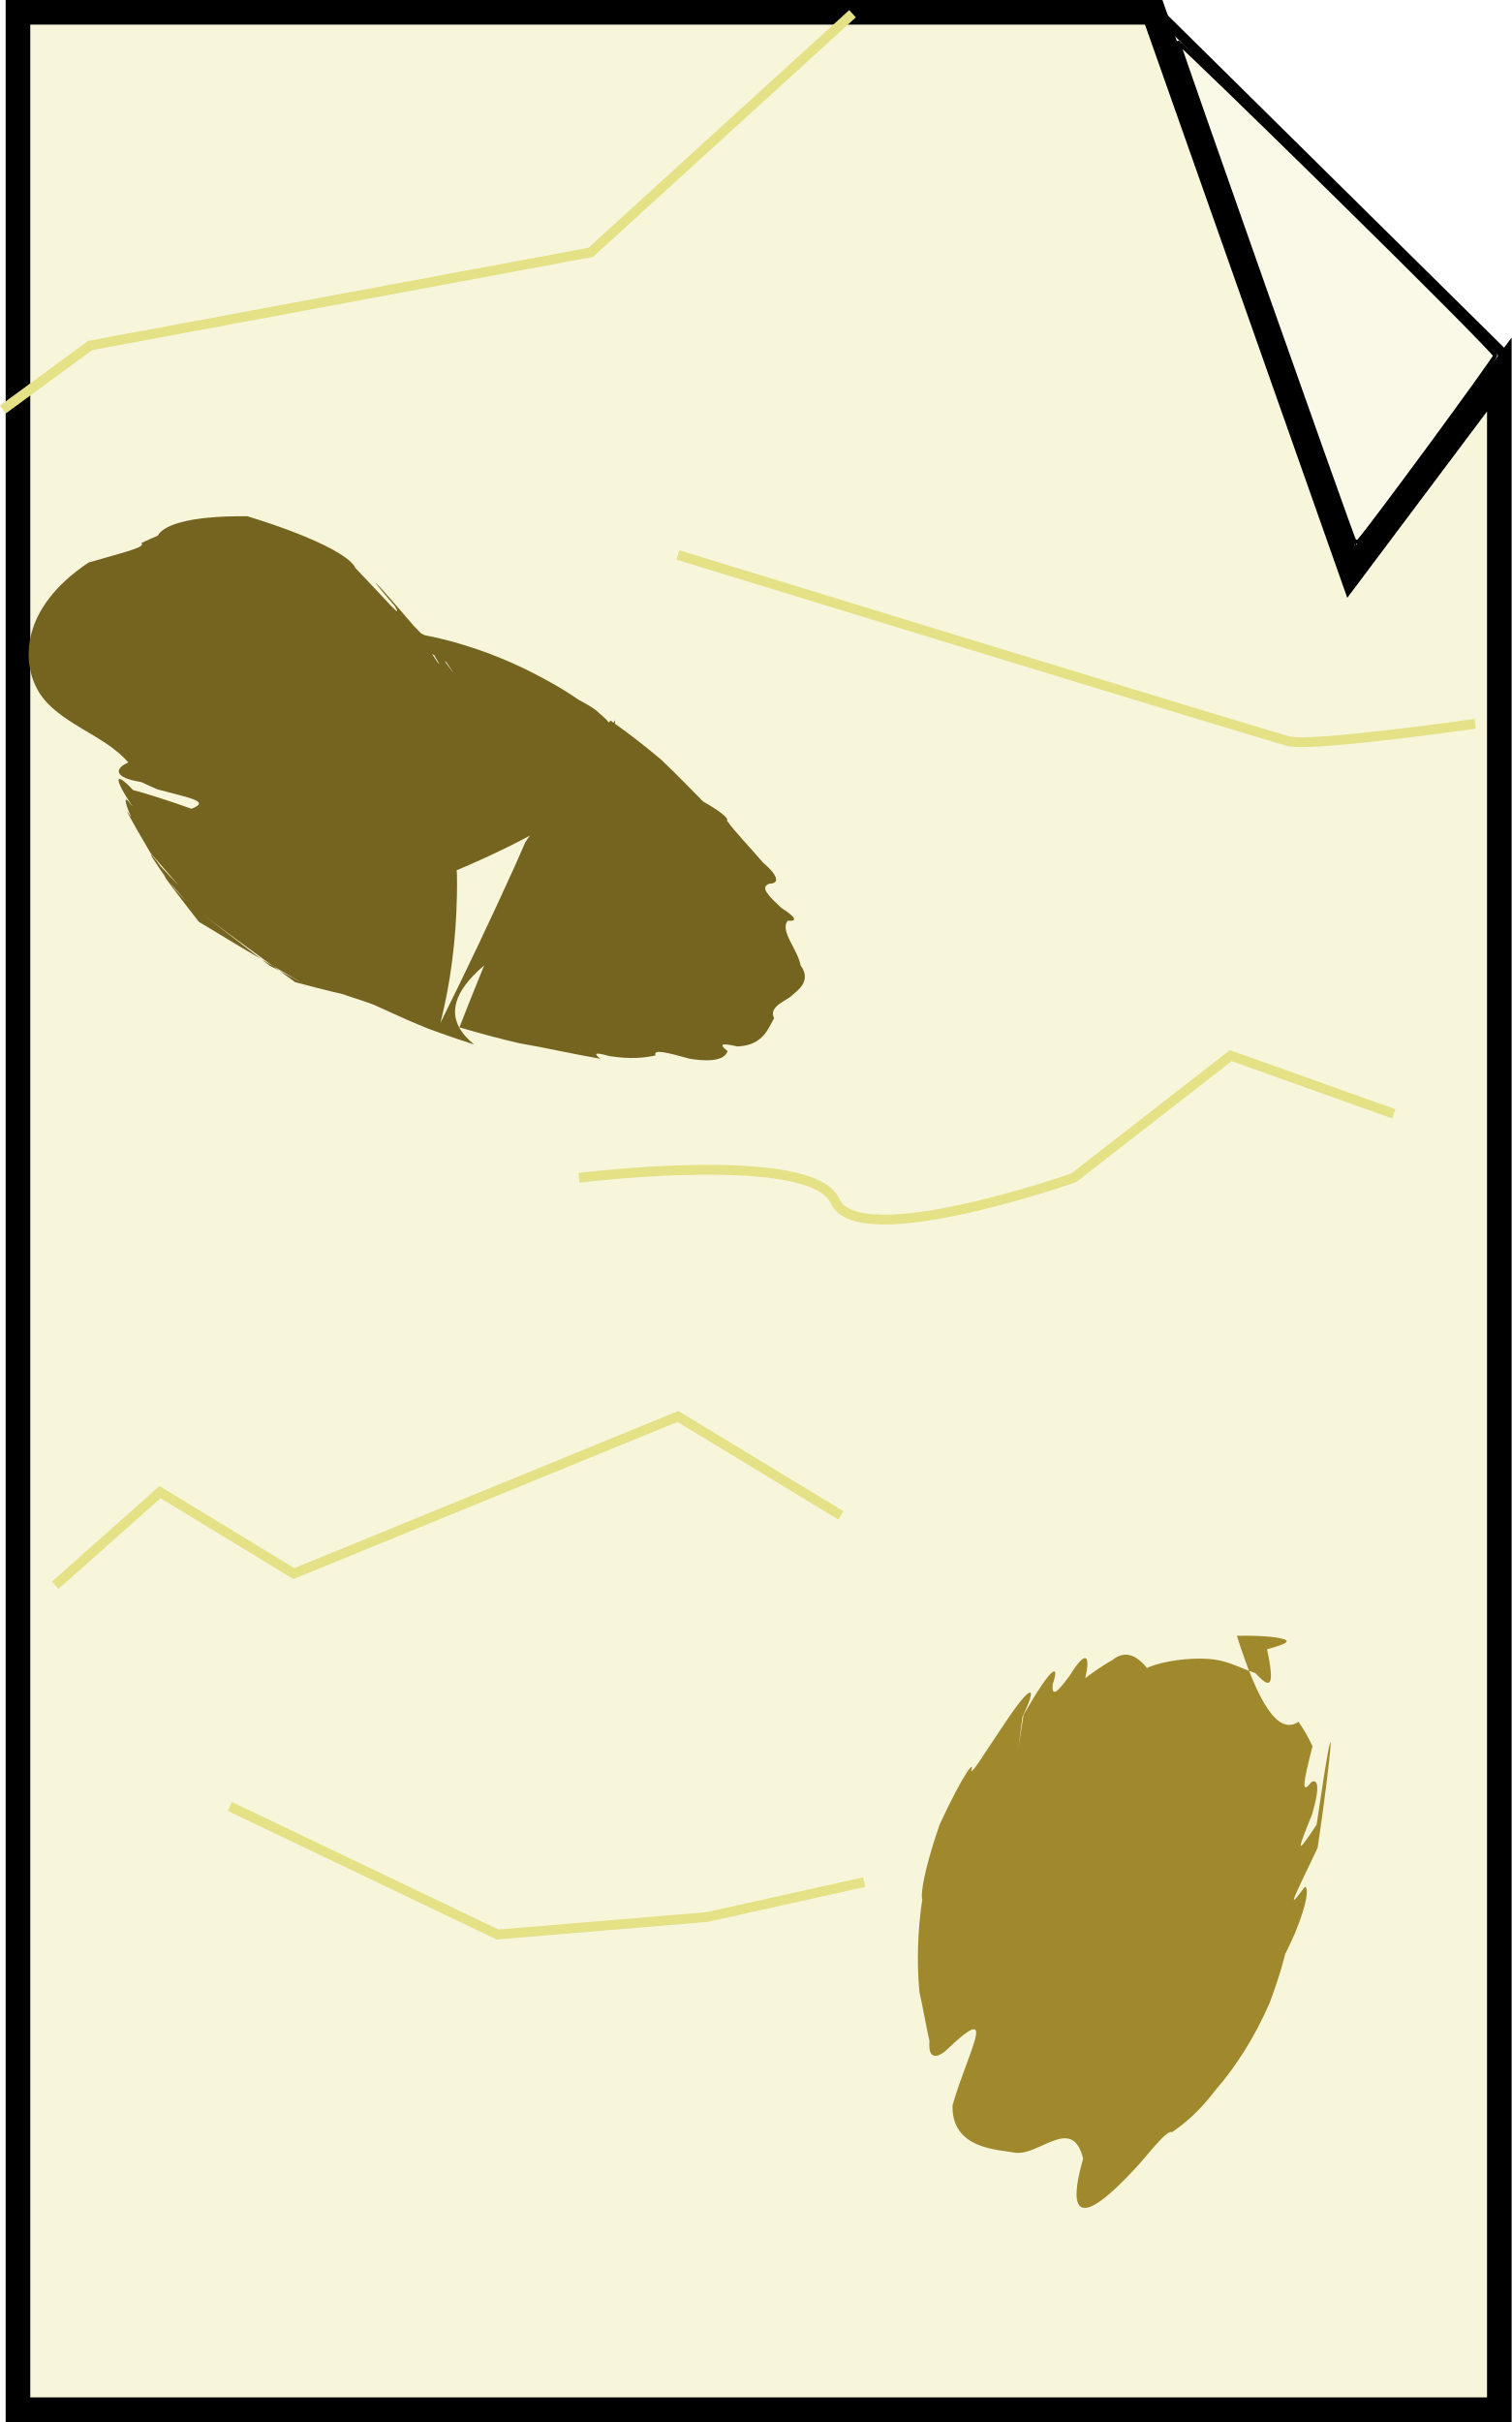
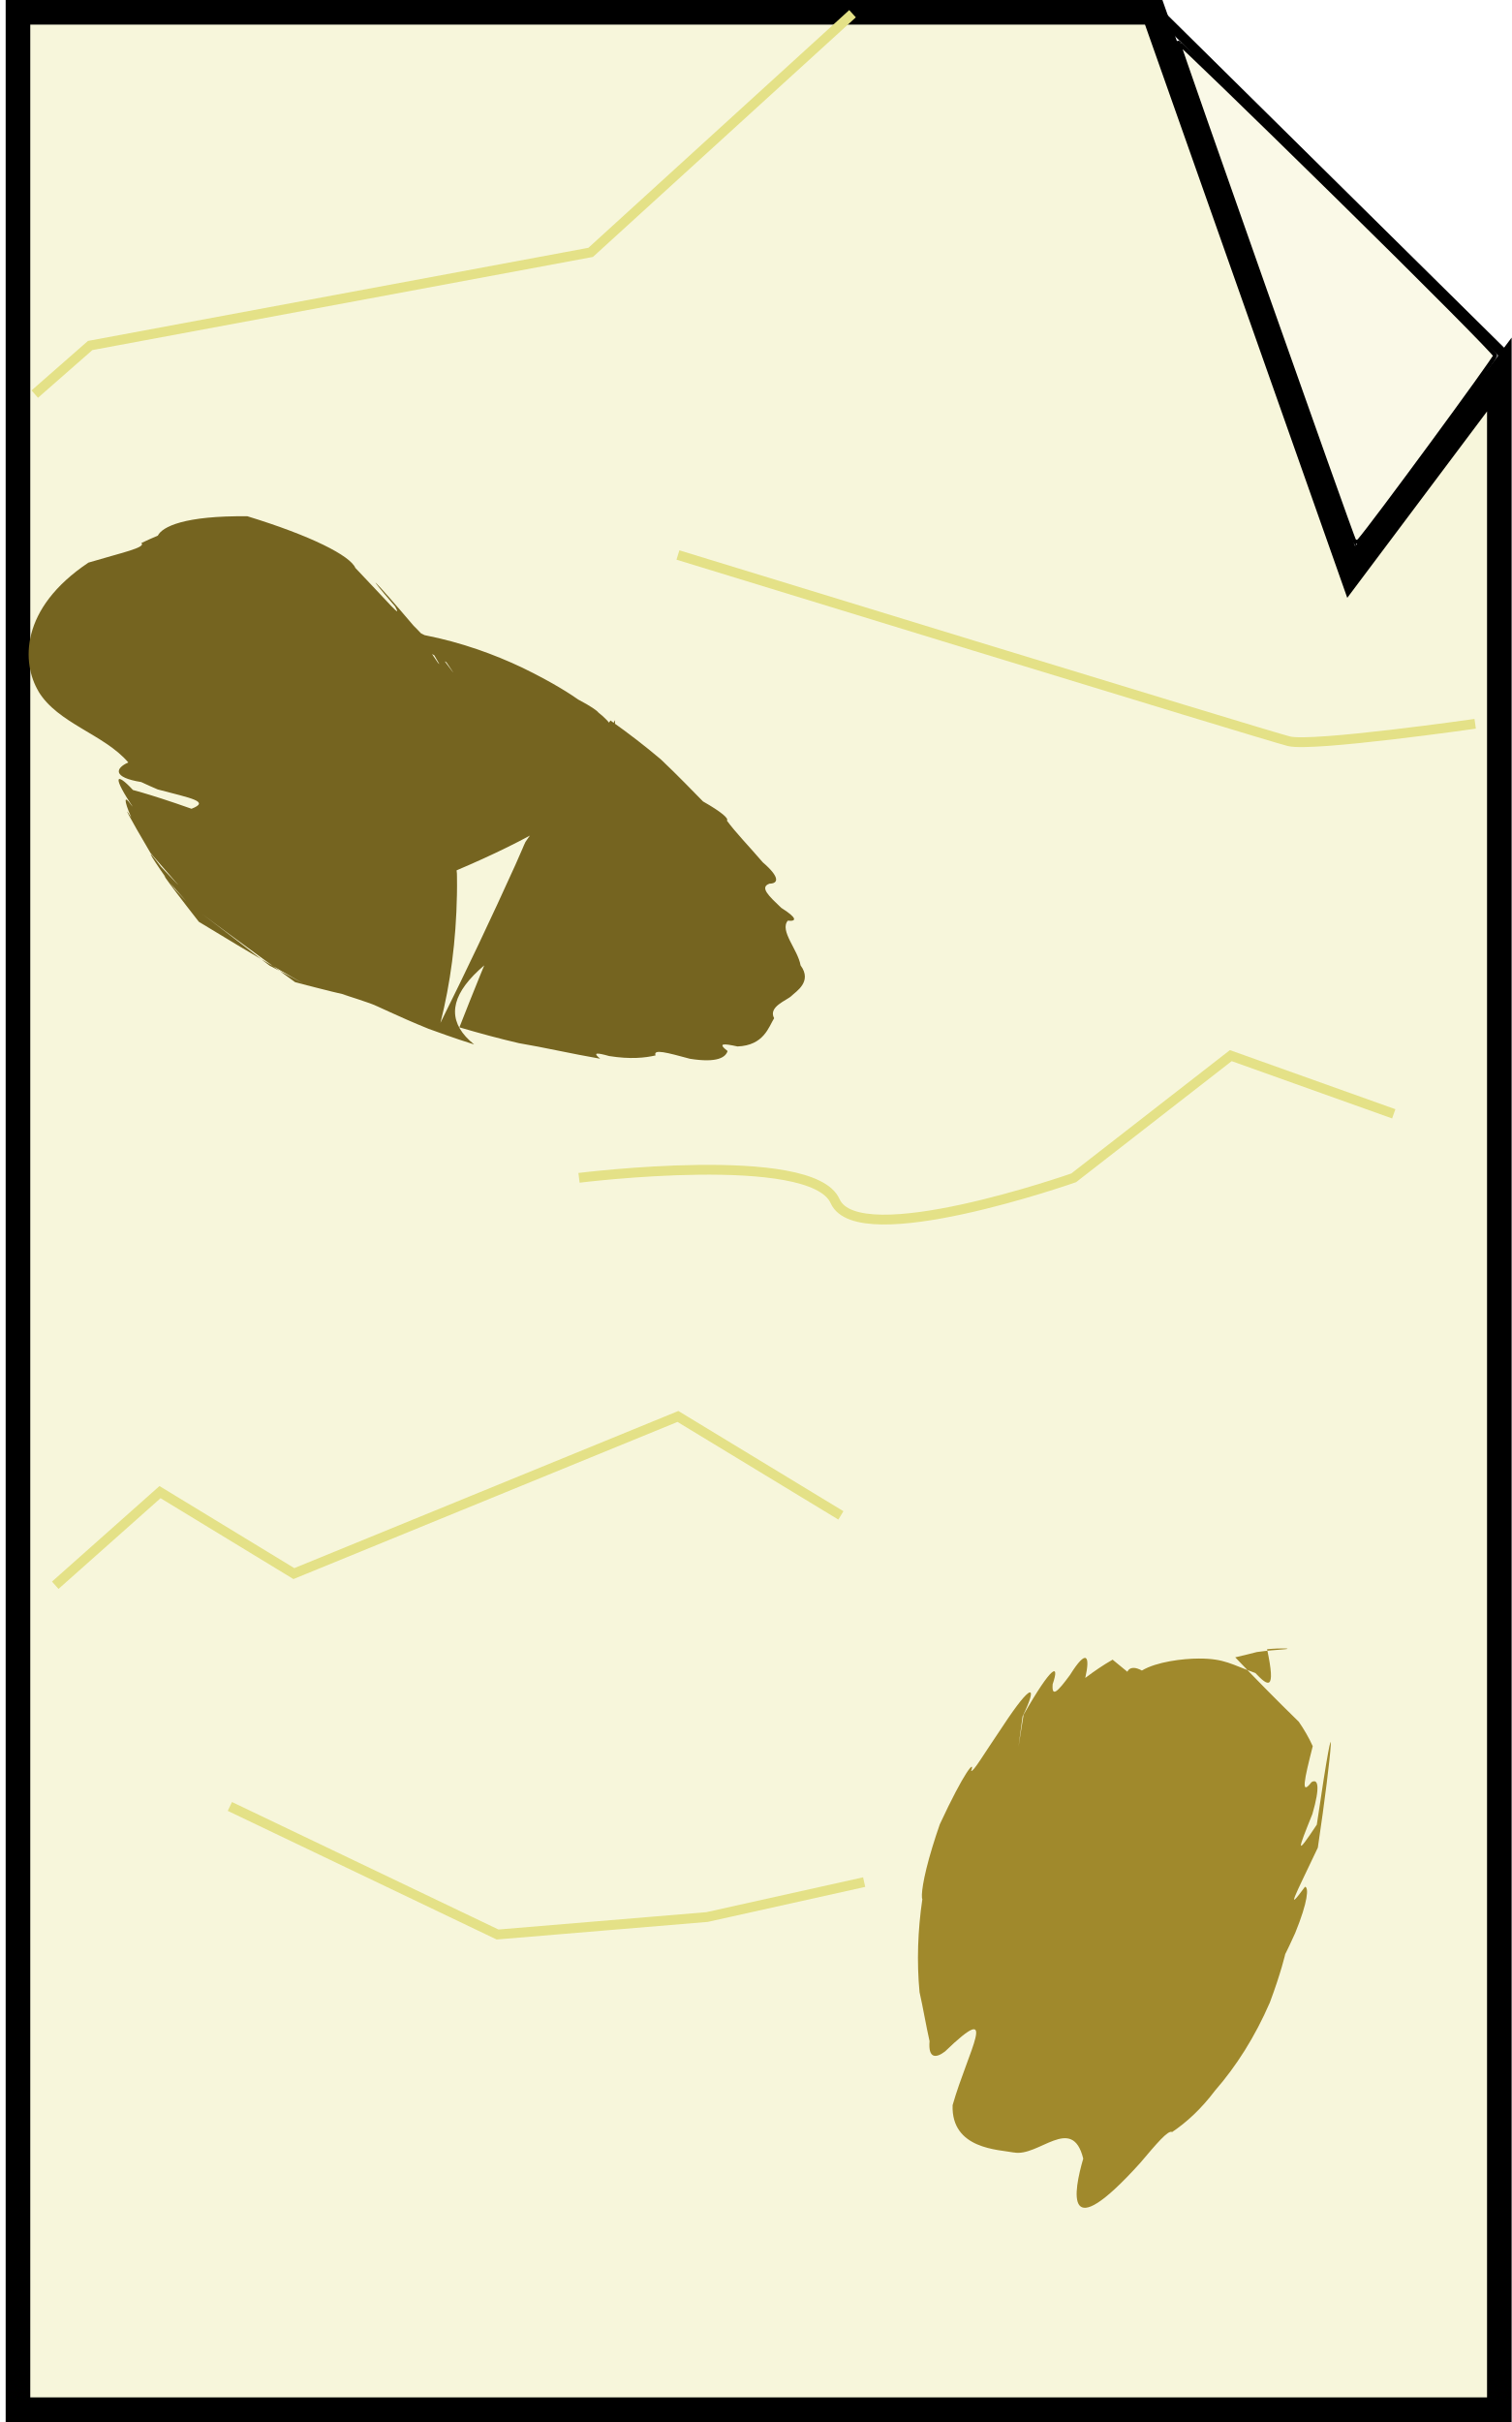
<svg xmlns="http://www.w3.org/2000/svg" width="40.863mm" height="65.458mm" viewBox="0 0 40.863 65.458" version="1.1" id="svg5">
  <defs id="defs2">
    </defs>
  <g id="layer1" transform="translate(-74.48639,-36.59735)">
    <path id="rect111" style="opacity:0.999;fill:#f7f6db;stroke:#000000;stroke-width:0.665;stop-color:#000000" d="m 74.972,36.93 h 30.701 l 5.339,15.128 4.004,-5.339 V 101.723 H 74.972 Z" />
    <path style="fill:none;stroke:#000000;stroke-width:0.265px;stroke-linecap:butt;stroke-linejoin:miter;stroke-opacity:1" d="m 105.895,37.041 9.232,9.121" id="path4581" />
    <path style="fill:#faf9e7;fill-opacity:1;stroke:#000000;stroke-width:0.42;stroke-opacity:1" d="m 419.854,193.504 c -0.278,-0.45 -17.938,-50.482 -17.938,-50.82 0,-0.127 7.284,6.924 16.186,15.669 8.902,8.745 16.186,16.075 16.186,16.289 0,0.309 -12.658,17.534 -13.882,18.889 -0.175,0.194 -0.423,0.181 -0.552,-0.028 z" id="path4652" transform="scale(0.2645833)" />
    <path style="fill:#756420;fill-opacity:1;stroke:none;stroke-width:0.265px;stroke-linecap:butt;stroke-linejoin:miter;stroke-opacity:1" d="m 78.309,61.29 c -0.46,-0.766 -0.509,-2.239 1.35,-3.481 0.9,-0.269 1.565,-0.406 1.43,-0.53 0.144,-0.068 0.292,-0.134 0.445,-0.199 0.119,-0.24 0.716,-0.542 2.422,-0.523 1.729,0.53 2.778,1.066 2.917,1.396 0.925,0.964 1.279,1.408 1.076,1.042 -0.89,-1.034 -0.621,-0.797 0.536,0.564 0,0 10e-6,1.1e-5 10e-6,1.1e-5 0.439,0.676 0.651,1.039 0.659,0.984 0.322,0.549 0.218,0.399 -0.298,-0.511 0,0 -5e-6,-10e-6 -5e-6,-10e-6 -0.734,-0.826 -0.694,-0.857 0.167,0.079 0,0 8e-6,8e-6 8e-6,8e-6 0.575,0.758 0.65,0.882 0.262,0.302 -0.584,-0.654 -0.573,-0.735 0.467,0.42 0.697,0.916 0.579,0.834 -0.2,-0.212 -2.718,-1.532 -3.019,-1.998 -0.576,-0.739 0,0 10e-6,6e-6 10e-6,6e-6 2.762,2.086 2.823,2.291 -0.245,-0.002 -1.163,-0.266 -1.255,-0.383 0.049,-0.105 0.463,0.091 0.937,0.218 1.419,0.384 0.399,0.138 0.797,0.3 1.192,0.487 0.867,0.42 1.347,0.745 1.518,0.865 0.345,0.181 0.513,0.304 0.542,0.348 1.443,1.131 0.15,2.577 -3.831,4.267 l 0,0 c 0.01,0.061 0.009,0.116 0.01,0.175 0.003,0.161 0.002,0.322 -0.001,0.482 0,0 0,1e-5 0,1e-5 -0.023,1.25 -0.177,2.408 -0.446,3.465 0.707,-1.421 1.382,-2.846 2.028,-4.274 0,0 3e-6,-8e-6 3e-6,-8e-6 0.064,-0.145 0.128,-0.291 0.191,-0.436 0.026,-0.059 0.047,-0.116 0.078,-0.177 0.049,-0.076 0.097,-0.139 0.146,-0.207 0,0 5e-6,-7e-6 5e-6,-7e-6 0.137,-0.19 0.272,-0.379 0.406,-0.568 0,0 5e-6,-7e-6 5e-6,-7e-6 0.605,-0.849 1.186,-1.685 1.747,-2.51 0.495,0.349 0.949,0.702 1.361,1.05 0,0 0,10e-7 0,10e-7 0.461,0.435 0.895,0.89 1.141,1.138 0.522,0.297 0.703,0.469 0.645,0.517 0.223,0.309 0.599,0.695 0.971,1.129 0.476,0.409 0.418,0.573 0.182,0.576 -0.277,0.096 -0.019,0.334 0.317,0.654 0.445,0.279 0.413,0.372 0.177,0.346 -0.229,0.272 0.273,0.783 0.345,1.208 0.328,0.444 -0.13,0.71 -0.246,0.826 -0.121,0.121 -0.638,0.29 -0.469,0.603 -0.147,0.236 -0.275,0.735 -0.99,0.763 -0.387,-0.085 -0.544,-0.091 -0.268,0.124 -0.052,0.167 -0.274,0.327 -1.017,0.209 -0.609,-0.164 -1.002,-0.275 -0.93,-0.091 -0.283,0.066 -0.68,0.109 -1.254,0.017 -0.348,-0.097 -0.45,-0.098 -0.244,0.072 -0.774,-0.134 -1.523,-0.307 -2.196,-0.42 0,0 -10e-7,0 -10e-7,0 -0.534,-0.124 -1.069,-0.269 -1.608,-0.428 0.361,-0.923 0.741,-1.859 1.141,-2.804 0,0 3e-6,-8e-6 3e-6,-8e-6 0.089,-0.21 0.179,-0.42 0.269,-0.63 0,0 3e-6,-8e-6 3e-6,-8e-6 0.032,-0.075 0.066,-0.155 0.098,-0.223 0.032,-0.048 0.073,-0.101 0.111,-0.152 0.092,-0.127 0.186,-0.255 0.279,-0.383 0,0 5e-6,-7e-6 5e-6,-7e-6 0.739,-1.373 1.509,-2.744 2.311,-4.111 -0.071,1.172 -0.022,2.44 0.145,3.823 0,0 2e-6,1.1e-5 2e-6,1.1e-5 0.021,0.177 0.045,0.355 0.069,0.536 0.009,0.066 0.02,0.136 0.021,0.201 l 0,0 c -4.05,1.718 -5.419,3.101 -4.046,4.206 -0.572,-0.18 -0.974,-0.331 -1.232,-0.423 -0.855,-0.345 -1.39,-0.625 -1.596,-0.693 -0.087,-0.032 -0.184,-0.065 -0.293,-0.1 -0.131,-0.043 -0.277,-0.09 -0.433,-0.141 0.812,0.166 0.344,0.106 -1.286,-0.327 -3.179,-2.301 -3.351,-2.505 -0.69,-0.447 0,0 8e-6,5e-6 8e-6,5e-6 1.943,1.007 1.21,0.72 -1.911,-1.184 -0.973,-1.242 -1.178,-1.577 -0.645,-0.879 0.766,0.808 0.663,0.745 -0.2,-0.247 -0.565,-0.802 -0.583,-0.905 -0.183,-0.366 0,0 7e-6,6e-6 7e-6,6e-6 0.716,0.757 0.594,0.642 -0.278,-0.366 0,0 -6e-6,-1.1e-5 -6e-6,-1.1e-5 -0.618,-1.048 -0.766,-1.352 -0.52,-0.956 -0.22,-0.511 -0.187,-0.61 -0.009,-0.351 0,0 9e-6,1e-5 9e-6,1e-5 1.077,1.219 1.078,1.282 0.091,0.119 -0.622,-0.909 -0.502,-1.019 -0.037,-0.515 -0.257,-0.067 0.373,0.076 1.582,0.506 0.505,-0.197 0.006,-0.279 -0.915,-0.523 -0.153,-0.065 -0.301,-0.131 -0.445,-0.199 -0.783,-0.126 -0.699,-0.374 -0.349,-0.53 -0.65,-0.762 -1.907,-1.051 -2.431,-1.924 z" id="path5696" class="UnoptimicedTransforms" transform="translate(-2.780862,-6.006662)" />
-     <path style="fill:#a0892c;fill-opacity:1;stroke:none;stroke-width:0.265px;stroke-linecap:butt;stroke-linejoin:miter;stroke-opacity:1" d="m 101.891,94.772 c -0.401,-0.08 -1.694,-0.084 -1.655,-1.279 0,-10e-7 0,-10e-7 0,-10e-7 0.418,-1.467 1.296,-2.896 -0.206,-1.452 0,2e-6 0,10e-7 0,10e-7 -0.25,0.191 -0.458,0.189 -0.418,-0.278 -0.096,-0.422 -0.175,-0.904 -0.271,-1.325 0,0 0,-10e-7 0,-10e-7 -0.077,-0.818 -0.048,-1.669 0.076,-2.512 -0.039,-0.068 0.001,-0.52 0.271,-1.408 0.057,-0.188 0.124,-0.394 0.201,-0.615 0.666,-1.433 0.965,-1.767 0.847,-1.439 0.066,0.022 0.339,-0.451 0.848,-1.198 0.82,-1.249 0.957,-1.124 0.543,-0.277 0,0 -1e-5,1.6e-5 -1e-5,1.6e-5 -0.43,3.286 -0.496,3.187 0.029,-0.046 0.763,-1.337 0.987,-1.411 0.786,-0.824 -0.03,0.37 0.137,0.204 0.47,-0.252 0.448,-0.717 0.549,-0.517 0.412,0.083 0.239,-0.18 0.485,-0.348 0.741,-0.494 0.604,-0.489 1.222,0.342 1.766,2.008 l -0.002,-9.13e-4 c -0.241,0.018 -0.447,0.038 -0.627,0.05 -0.284,0.02 -0.501,0.027 -0.664,0.018 -0.557,-0.029 -0.428,-0.266 0.015,-0.519 l 0,0 c -0.352,-1.377 -0.031,-1.442 0.298,-1.264 0.394,-0.237 1.108,-0.324 1.544,-0.324 0.702,-2e-6 0.883,0.164 1.525,0.391 0.344,0.363 0.563,0.51 0.317,-0.644 l 0,0 c 0.51,-0.144 0.727,-0.229 0.315,-0.306 -0.123,-0.023 -0.306,-0.043 -0.559,-0.054 -0.161,-0.006 -0.355,-0.011 -0.572,-0.004 l 0,0 c 0.561,1.771 1.099,2.706 1.666,2.324 0.138,0.2 0.268,0.419 0.378,0.66 -0.231,0.916 -0.33,1.358 -0.033,0.973 0.175,-0.104 0.243,0.111 0.025,0.861 -0.398,0.99 -0.469,1.175 0.119,0.288 0.589,-3.996 0.406,-1.905 0.029,0.621 0,0 -1e-5,1.6e-5 -1e-5,1.6e-5 -0.645,1.364 -0.88,1.779 -0.347,1.058 0.103,0.015 0.086,0.39 -0.264,1.249 -0.461,1.023 -0.642,1.231 -0.265,0.563 0.006,-0.03 0.008,-0.041 0.006,-0.031 -0.009,0.044 -0.122,0.534 -0.424,1.345 -0.406,0.939 -0.917,1.736 -1.481,2.382 0,0 0,0 0,0 -0.385,0.51 -0.779,0.864 -1.161,1.122 -0.107,-0.064 -0.426,0.32 -0.863,0.835 0,0 0,0 0,0 -2.079,2.304 -1.8,0.778 -1.54,-0.118 0,0 0,0 0,0 -0.297,-1.209 -1.209,-0.033 -1.877,-0.167 z" id="path5785" class="UnoptimicedTransforms" />
-     <path style="fill:none;stroke:#e4e187;stroke-width:0.265px;stroke-linecap:butt;stroke-linejoin:miter;stroke-opacity:1" d="m 97.532,36.968 -7.079,6.45 -13.529,2.517 -2.36,1.73" id="path5858" />
+     <path style="fill:#a0892c;fill-opacity:1;stroke:none;stroke-width:0.265px;stroke-linecap:butt;stroke-linejoin:miter;stroke-opacity:1" d="m 101.891,94.772 c -0.401,-0.08 -1.693,-0.084 -1.654,-1.279 1e-5,0 0,-1e-6 0,-1e-6 0.418,-1.467 1.295,-2.895 -0.205,-1.452 0,2e-6 0,1e-6 0,1e-6 -0.25,0.191 -0.458,0.189 -0.418,-0.278 -0.096,-0.422 -0.175,-0.904 -0.271,-1.326 0,0 0,0 0,0 -0.077,-0.818 -0.048,-1.669 0.076,-2.512 -0.039,-0.069 0.001,-0.523 0.273,-1.415 0.057,-0.186 0.123,-0.39 0.199,-0.609 0.666,-1.433 0.964,-1.767 0.847,-1.44 0.066,0.022 0.338,-0.451 0.847,-1.198 0.82,-1.25 0.957,-1.125 0.543,-0.277 0,0 0,1.5e-5 0,1.5e-5 -0.43,3.288 -0.497,3.189 0.028,-0.046 0.763,-1.338 0.987,-1.412 0.786,-0.825 -0.03,0.371 0.136,0.204 0.47,-0.252 0.448,-0.718 0.549,-0.518 0.411,0.083 0.238,-0.18 0.484,-0.348 0.739,-0.494 0,0 0,0 0,0 0.648,0.527 1.247,1.031 1.797,1.507 0,0 0,0 0,0 -0.215,0.025 -0.395,0.047 -0.564,0.062 -0.172,0.033 -0.321,0.07 -0.445,0.098 0,0 0,1e-6 0,1e-6 -0.2,0.046 -0.347,0.081 -0.457,0.101 -0.383,0.071 -0.213,-0.063 0.164,-0.21 -0.352,-1.377 -0.031,-1.442 0.297,-1.264 0.394,-0.237 1.107,-0.324 1.543,-0.324 0.702,0 0.883,0.164 1.524,0.391 0.344,0.363 0.563,0.509 0.317,-0.644 0.45,-0.039 0.699,-0.016 0.464,0.003 -0.066,0.005 -0.187,0.014 -0.351,0.029 0,0 0,0 0,0 -0.107,0.011 -0.24,0.022 -0.389,0.045 -0.164,0.045 -0.36,0.089 -0.585,0.143 -1e-5,10e-7 -1e-5,10e-7 -1e-5,10e-7 0.524,0.552 1.096,1.135 1.718,1.741 0,0 0,10e-7 0,10e-7 0.138,0.2 0.267,0.418 0.377,0.66 -0.232,0.917 -0.331,1.359 -0.034,0.973 0.175,-0.105 0.243,0.111 0.025,0.86 -0.399,0.991 -0.469,1.175 0.119,0.288 0.583,-3.962 0.411,-1.943 0.028,0.621 0,0 0,1.6e-5 0,1.6e-5 -0.646,1.364 -0.881,1.779 -0.347,1.058 0.103,0.015 0.085,0.39 -0.265,1.249 -0.461,1.023 -0.642,1.231 -0.266,0.563 0.005,-0.03 0.008,-0.04 0.006,-0.032 -0.009,0.042 -0.121,0.533 -0.424,1.345 -0.406,0.939 -0.917,1.735 -1.482,2.382 0,0 0,0 0,0 -0.385,0.51 -0.779,0.864 -1.161,1.122 -0.107,-0.064 -0.426,0.32 -0.863,0.835 0,0 0,-1e-6 0,-1e-6 -2.079,2.304 -1.799,0.777 -1.54,-0.117 0,0 -1e-5,0 -1e-5,0 -0.297,-1.209 -1.209,-0.033 -1.877,-0.167 z" id="path5785" class="UnoptimicedTransforms" />
+     <path style="fill:none;stroke:#e4e187;stroke-width:0.265px;stroke-linecap:butt;stroke-linejoin:miter;stroke-opacity:1" d="m 97.532,36.968 -7.079,6.45 -13.529,2.517 -1.498,1.313" id="path5858" />
    <path style="fill:none;stroke:#e4e187;stroke-width:0.265px;stroke-linecap:butt;stroke-linejoin:miter;stroke-opacity:1" d="m 80.7,85.419 7.236,3.461 5.663,-0.472 4.247,-0.944" id="path5860" />
    <path style="fill:none;stroke:#e4e187;stroke-width:0.265px;stroke-linecap:butt;stroke-linejoin:miter;stroke-opacity:1" d="m 90.138,68.43 c 0,0 6.292,-0.787 6.922,0.629 0.629,1.416 6.45,-0.629 6.45,-0.629 l 4.247,-3.303 4.405,1.573" id="path5862" />
    <path style="fill:none;stroke:#e4e187;stroke-width:0.265px;stroke-linecap:butt;stroke-linejoin:miter;stroke-opacity:1" d="m 92.812,51.597 c 0,0 15.888,4.877 16.517,5.034 0.629,0.157 5.034,-0.472 5.034,-0.472" id="path5864" />
    <path style="fill:none;stroke:#e4e187;stroke-width:0.265px;stroke-linecap:butt;stroke-linejoin:miter;stroke-opacity:1" d="m 75.98,79.441 2.832,-2.517 3.618,2.202 10.382,-4.247 4.405,2.674" id="path5866" />
  </g>
</svg>
